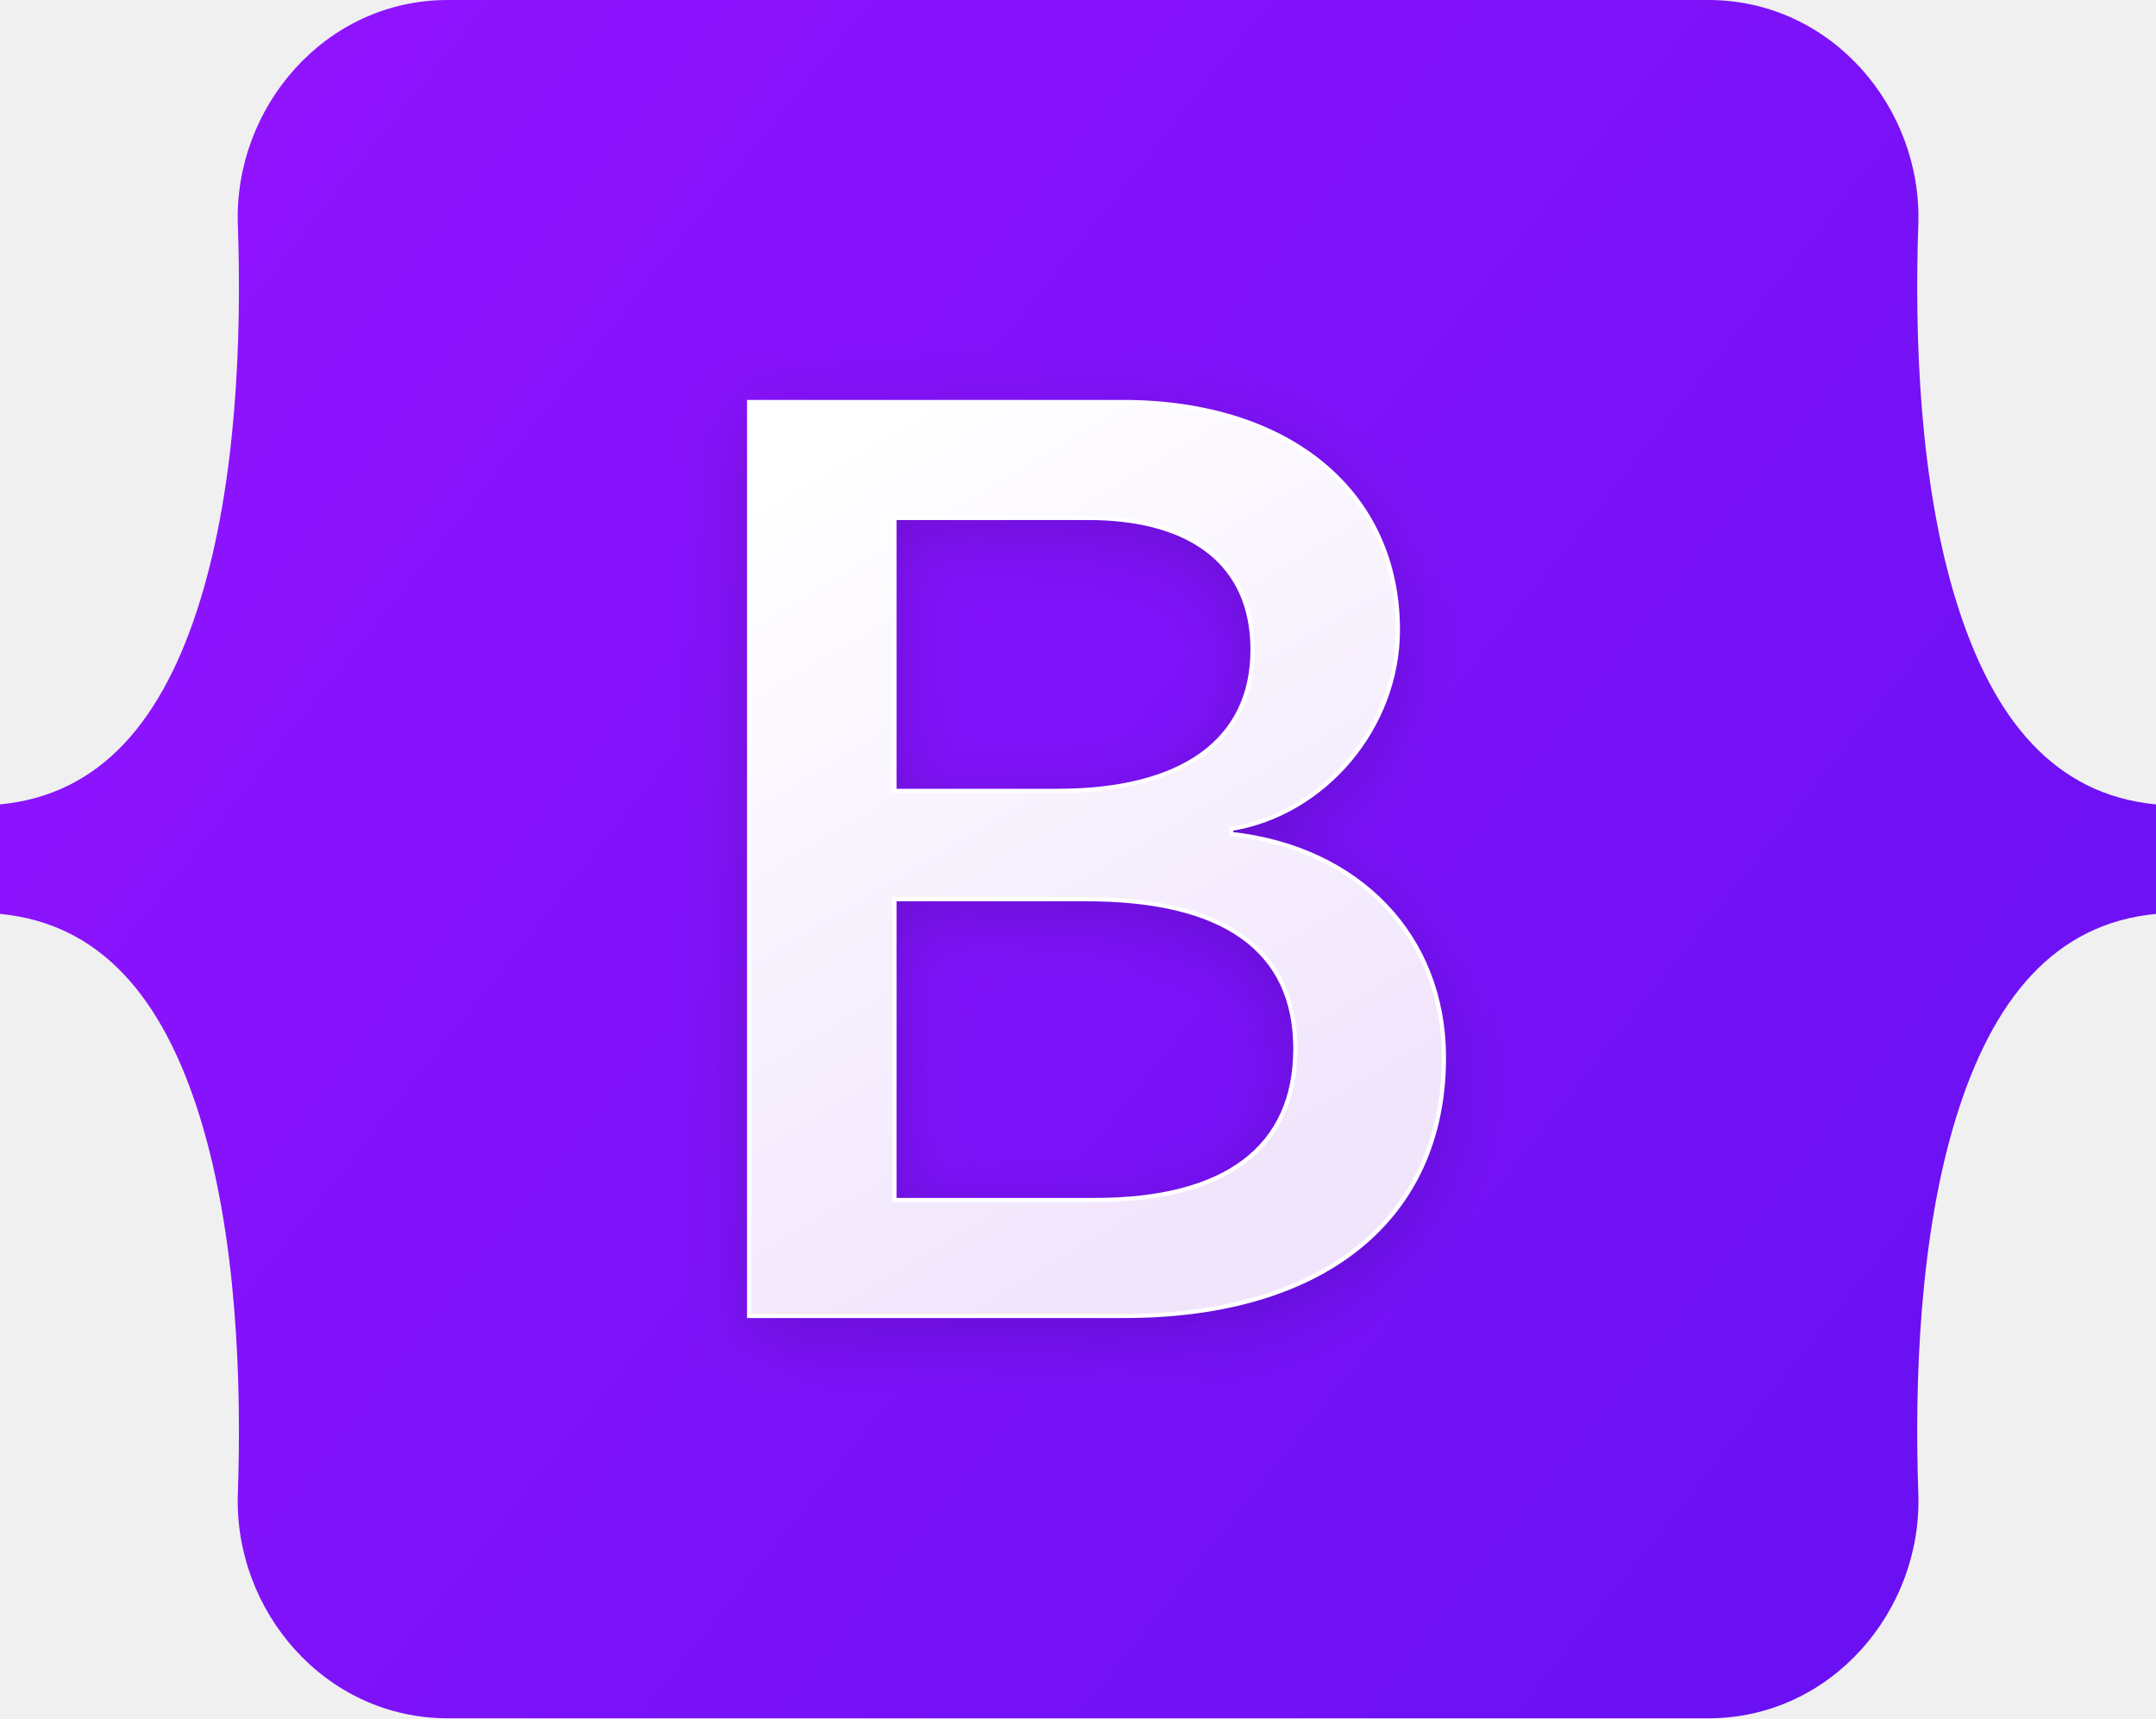
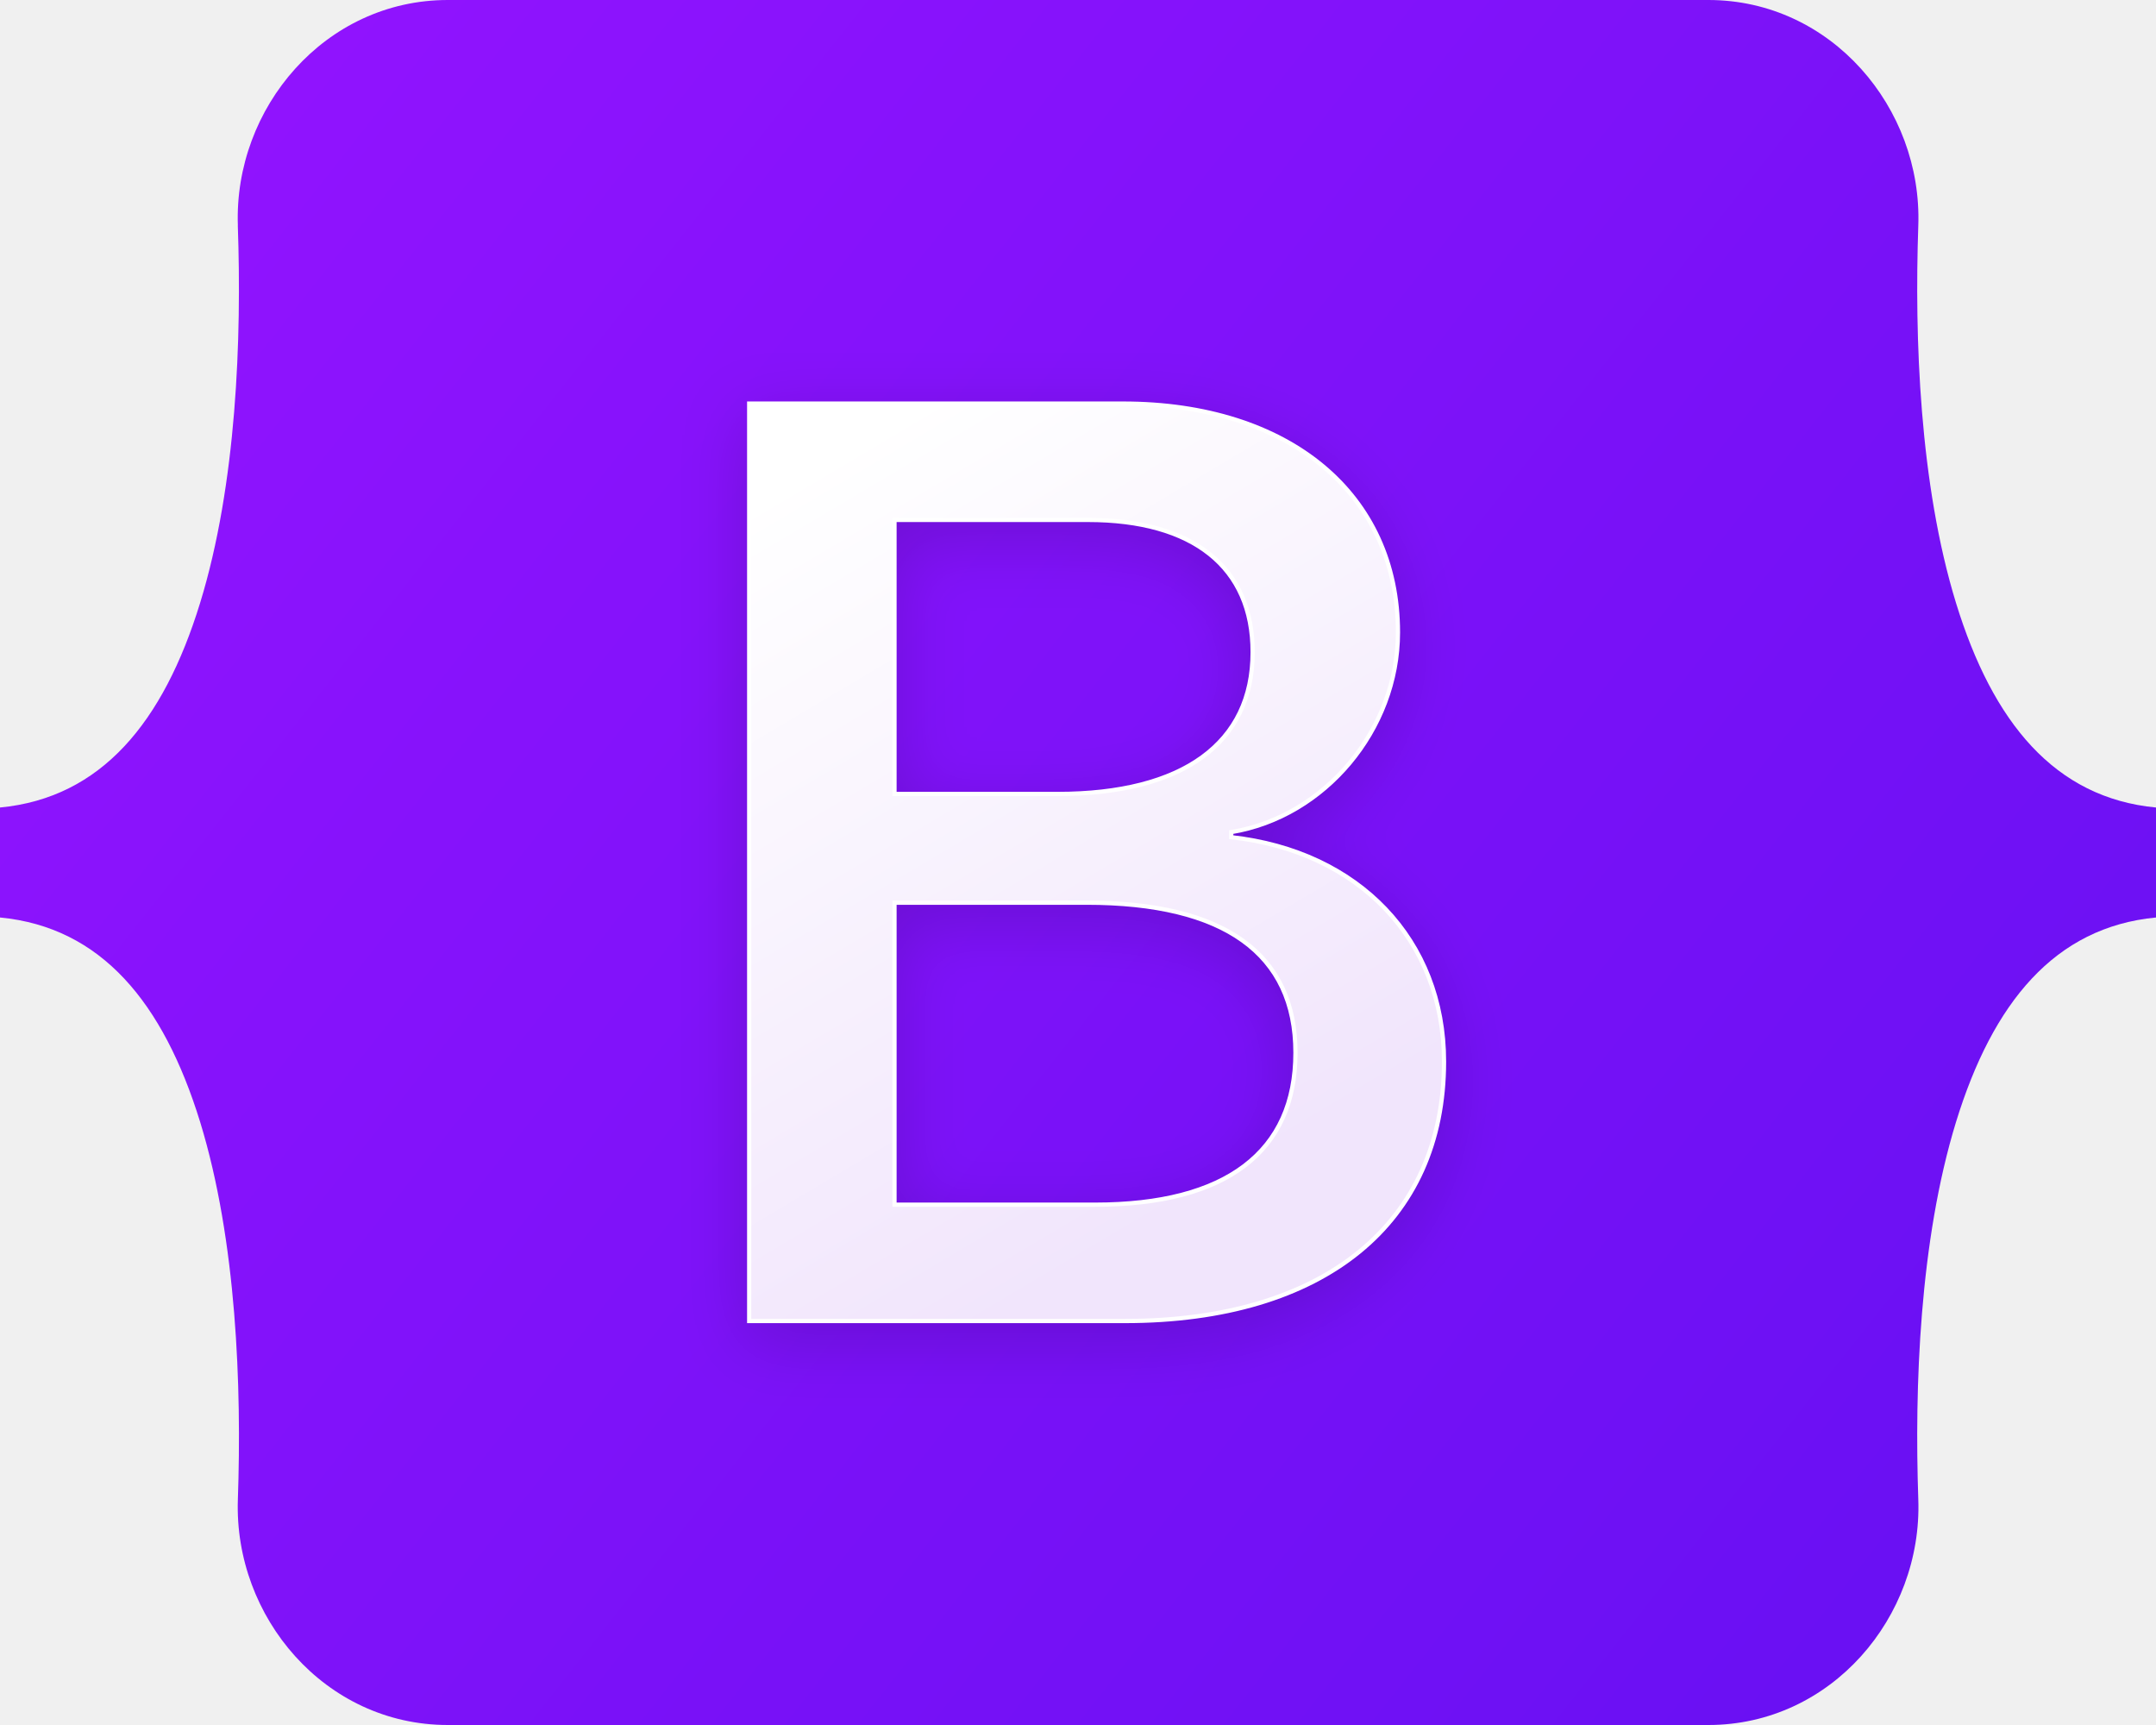
- <svg xmlns="http://www.w3.org/2000/svg" width="512" height="408">
+ <svg xmlns="http://www.w3.org/2000/svg" width="40" height="32">
  <defs>
-     <linearGradient id="bs-logo-a" x1="76.079" x2="523.48" y1="10.798" y2="365.945" gradientUnits="userSpaceOnUse">
+     <linearGradient id="bs-logo-a" x1="76.079" x2="523.48" y1="10.798" y2="365.945" gradientUnits="userSpaceOnUse" gradientTransform="scale(.07813 .07843)">
      <stop stop-color="#9013fe" />
      <stop offset="1" stop-color="#6610f2" />
    </linearGradient>
    <linearGradient id="bs-logo-b" x1="193.508" x2="293.514" y1="109.74" y2="278.872" gradientUnits="userSpaceOnUse">
      <stop stop-color="#fff" />
      <stop offset="1" stop-color="#f1e5fc" />
    </linearGradient>
    <filter id="bs-logo-c" width="197" height="249" x="161.901" y="83.457" color-interpolation-filters="sRGB" filterUnits="userSpaceOnUse">
      <feFlood flood-opacity="0" result="BackgroundImageFix" />
      <feColorMatrix in="SourceAlpha" values="0 0 0 0 0 0 0 0 0 0 0 0 0 0 0 0 0 0 127 0" />
      <feOffset dy="4" />
      <feGaussianBlur stdDeviation="8" />
      <feColorMatrix values="0 0 0 0 0 0 0 0 0 0 0 0 0 0 0 0 0 0 0.15 0" />
      <feBlend in2="BackgroundImageFix" result="effect1_dropShadow" />
      <feBlend in="SourceGraphic" in2="effect1_dropShadow" result="shape" />
    </filter>
  </defs>
-   <path fill="url(#bs-logo-a)" d="M56.481 53.32C55.515 25.58 77.128 0 106.342 0h299.353c29.214 0 50.827 25.58 49.861 53.32-.928 26.647.277 61.165 8.964 89.31 8.715 28.232 23.411 46.077 47.48 48.37v26c-24.069 2.293-38.765 20.138-47.48 48.37-8.687 28.145-9.892 62.663-8.964 89.311.966 27.739-20.647 53.319-49.861 53.319H106.342c-29.214 0-50.827-25.58-49.86-53.319.927-26.648-.278-61.166-8.966-89.311C38.802 237.138 24.07 219.293 0 217v-26c24.069-2.293 38.802-20.138 47.516-48.37 8.688-28.145 9.893-62.663 8.965-89.31z" />
-   <path fill="url(#bs-logo-b)" filter="url(#bs-logo-c)" stroke="#fff" d="M267.103 312.457c47.297 0 75.798-23.158 75.798-61.355 0-28.873-20.336-49.776-50.532-53.085v-1.203c22.185-3.609 39.594-24.211 39.594-47.219 0-32.783-25.882-54.138-65.322-54.138h-88.74v217h89.202zm-54.692-189.48h45.911c24.958 0 39.131 11.128 39.131 31.279 0 21.505-16.484 33.535-46.372 33.535h-38.67v-64.814zm0 161.961v-71.431h45.602c32.661 0 49.608 12.03 49.608 35.49 0 23.459-16.484 35.941-47.605 35.941h-47.605z" />
+   <path fill="url(#bs-logo-a)" d="M4.413 4.182C4.337 2.006 6.026 0 8.308 0h23.387c2.282 0 3.97 2.006 3.895 4.182-.072 2.09.022 4.797.7 7.005.681 2.214 1.83 3.614 3.71 3.793v2.04c-1.88.18-3.029 1.58-3.71 3.793-.678 2.208-.772 4.915-.7 7.005.076 2.176-1.613 4.182-3.895 4.182H8.308c-2.282 0-3.97-2.006-3.895-4.182.072-2.09-.022-4.797-.7-7.005C3.03 18.6 1.88 17.2 0 17.02v-2.04c1.88-.18 3.031-1.58 3.712-3.793.679-2.208.773-4.915.7-7.005z" />
+   <path fill="url(#bs-logo-b)" filter="url(#bs-logo-c)" stroke="#fff" transform="scale(.07813 .07843)" d="M267.103 312.457c47.297 0 75.798-23.158 75.798-61.355 0-28.873-20.336-49.776-50.532-53.085v-1.203c22.185-3.609 39.594-24.211 39.594-47.219 0-32.783-25.882-54.138-65.322-54.138h-88.74v217zm-54.692-189.48h45.911c24.958 0 39.131 11.128 39.131 31.279 0 21.505-16.484 33.535-46.372 33.535h-38.67zm0 161.961v-71.431h45.602c32.661 0 49.608 12.03 49.608 35.49 0 23.459-16.484 35.941-47.605 35.941z" />
</svg>
